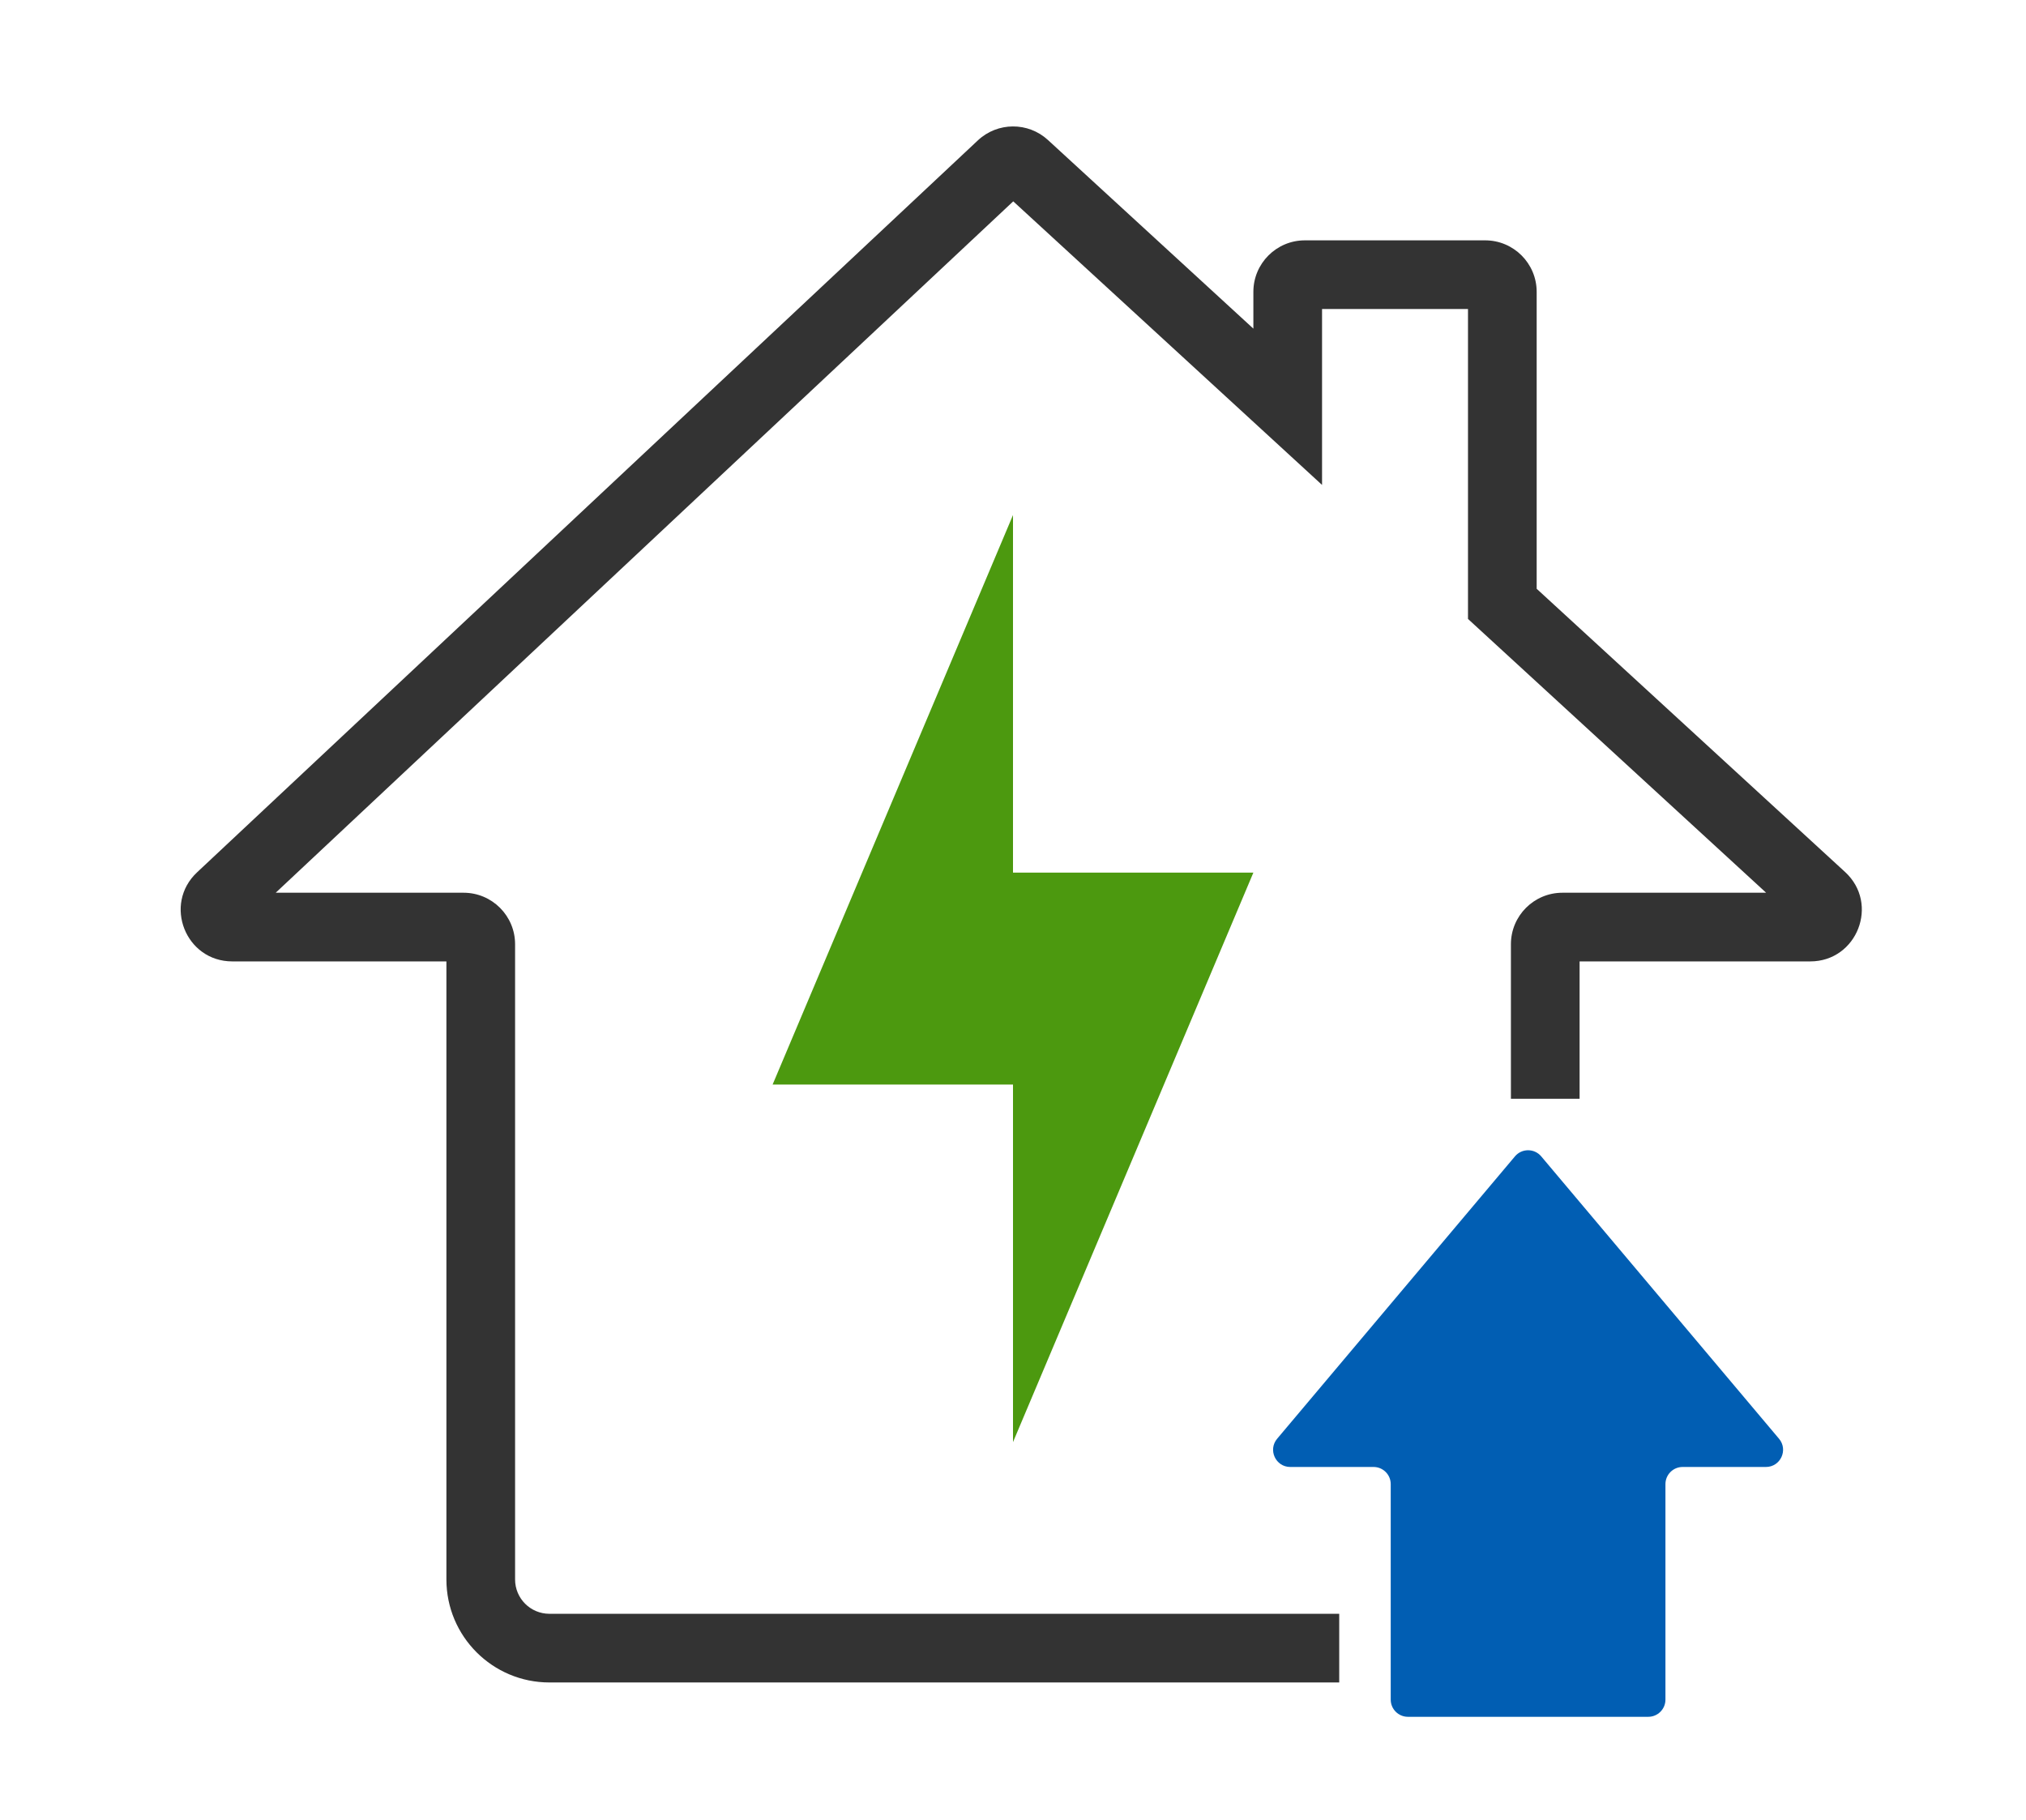
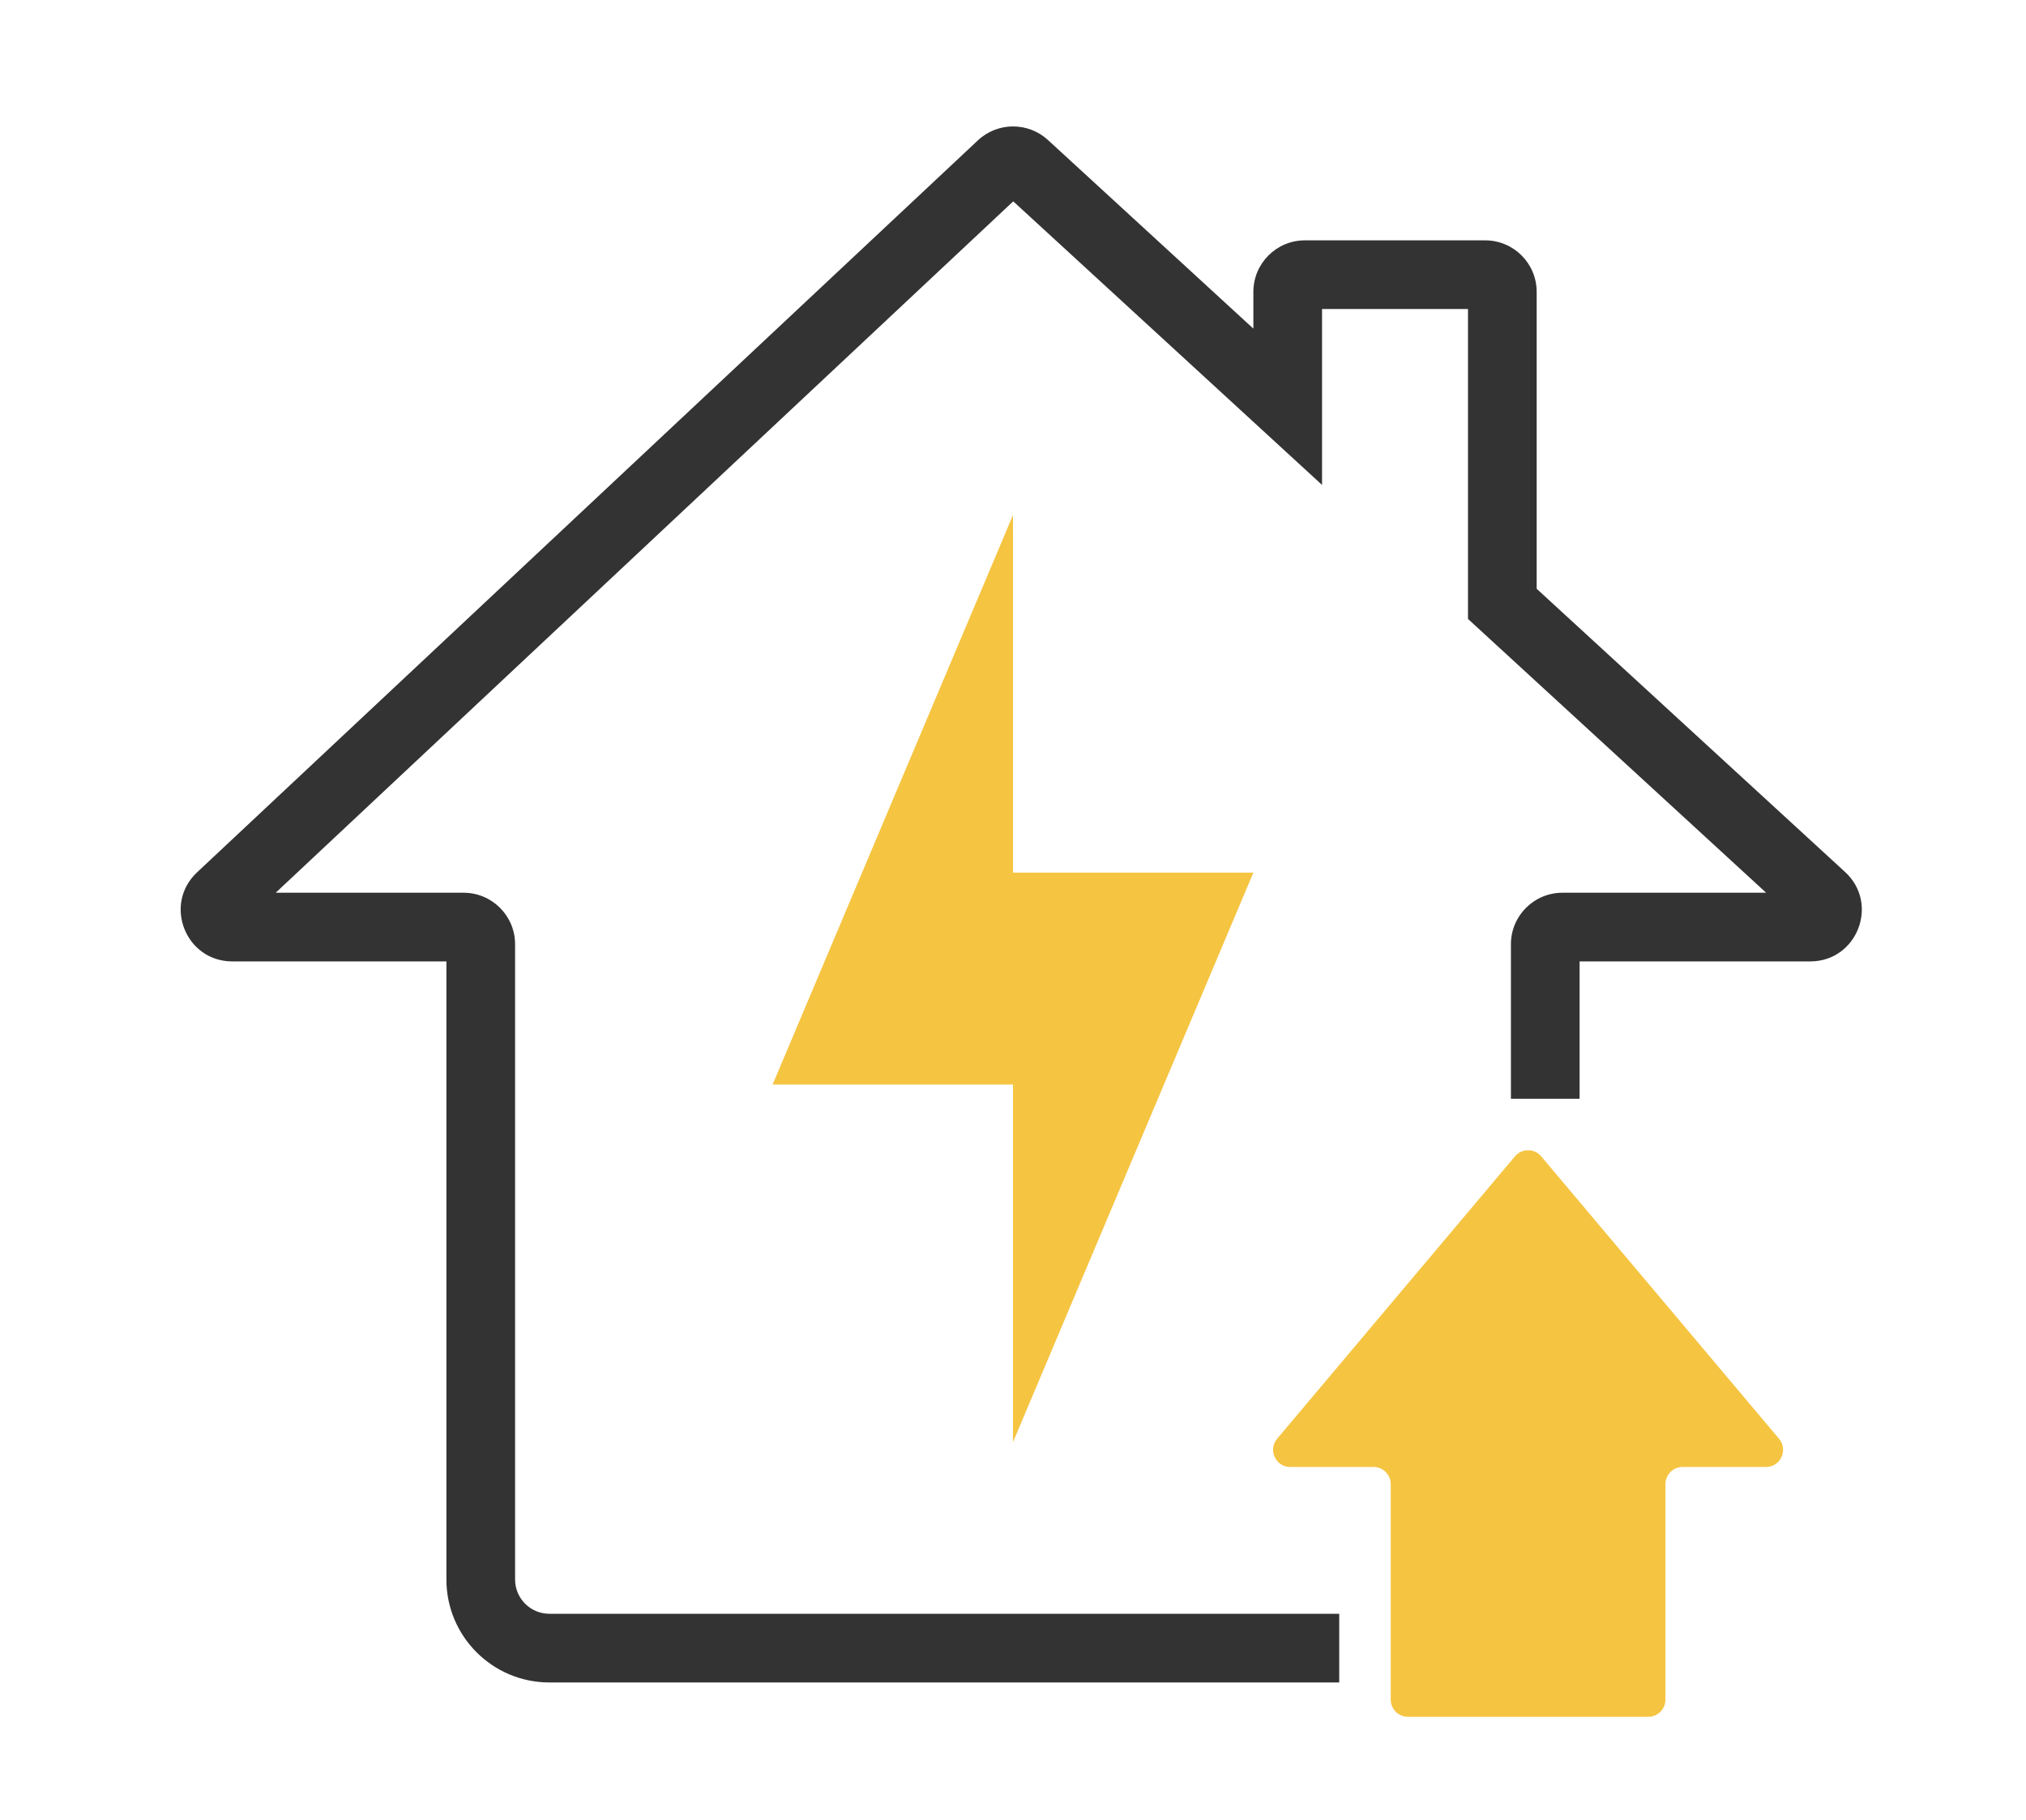
<svg xmlns="http://www.w3.org/2000/svg" width="118" height="106" viewBox="0 0 118 106" fill="none">
-   <path d="M45 63.171H59V84L73 50.829H59V30L45 63.171Z" fill="#4C990F" />
-   <path fill-rule="evenodd" clip-rule="evenodd" d="M102.851 85.448C103.701 85.448 104.163 84.454 103.615 83.803L89.765 67.356C89.365 66.881 88.635 66.881 88.235 67.356L74.385 83.803C73.837 84.454 74.299 85.448 75.149 85.448H80C80.552 85.448 81 85.895 81 86.448V99C81 99.552 81.448 100 82 100H96C96.552 100 97 99.552 97 99V86.448C97 85.895 97.448 85.448 98 85.448H102.851Z" fill="#015EB3" />
+   <path d="M45 63.171H59V84L73 50.829H59V30L45 63.171Z" fill="#f5c441" />
+   <path fill-rule="evenodd" clip-rule="evenodd" d="M102.851 85.448C103.701 85.448 104.163 84.454 103.615 83.803L89.765 67.356C89.365 66.881 88.635 66.881 88.235 67.356L74.385 83.803C73.837 84.454 74.299 85.448 75.149 85.448H80C80.552 85.448 81 85.895 81 86.448V99C81 99.552 81.448 100 82 100H96C96.552 100 97 99.552 97 99V86.448C97 85.895 97.448 85.448 98 85.448H102.851Z" fill="#f5c441" />
  <path fill-rule="evenodd" clip-rule="evenodd" d="M16.058 52L59.014 11.728L77 28.246V18H85.5V36.052L102.865 52H91C89.343 52 88 53.343 88 55V64H92V56H105.433C108.167 56 109.476 52.64 107.462 50.791L89.5 34.295V17C89.5 15.343 88.157 14 86.5 14H76C74.343 14 73 15.343 73 17V19.142L61.036 8.155C59.88 7.093 58.1 7.102 56.955 8.176L11.477 50.812C9.493 52.672 10.809 56 13.529 56H26V92C26 95.314 28.686 98 32 98H78V94H32C30.895 94 30 93.105 30 92V55C30 53.343 28.657 52 27 52H16.058Z" fill="#333333" />
</svg>
